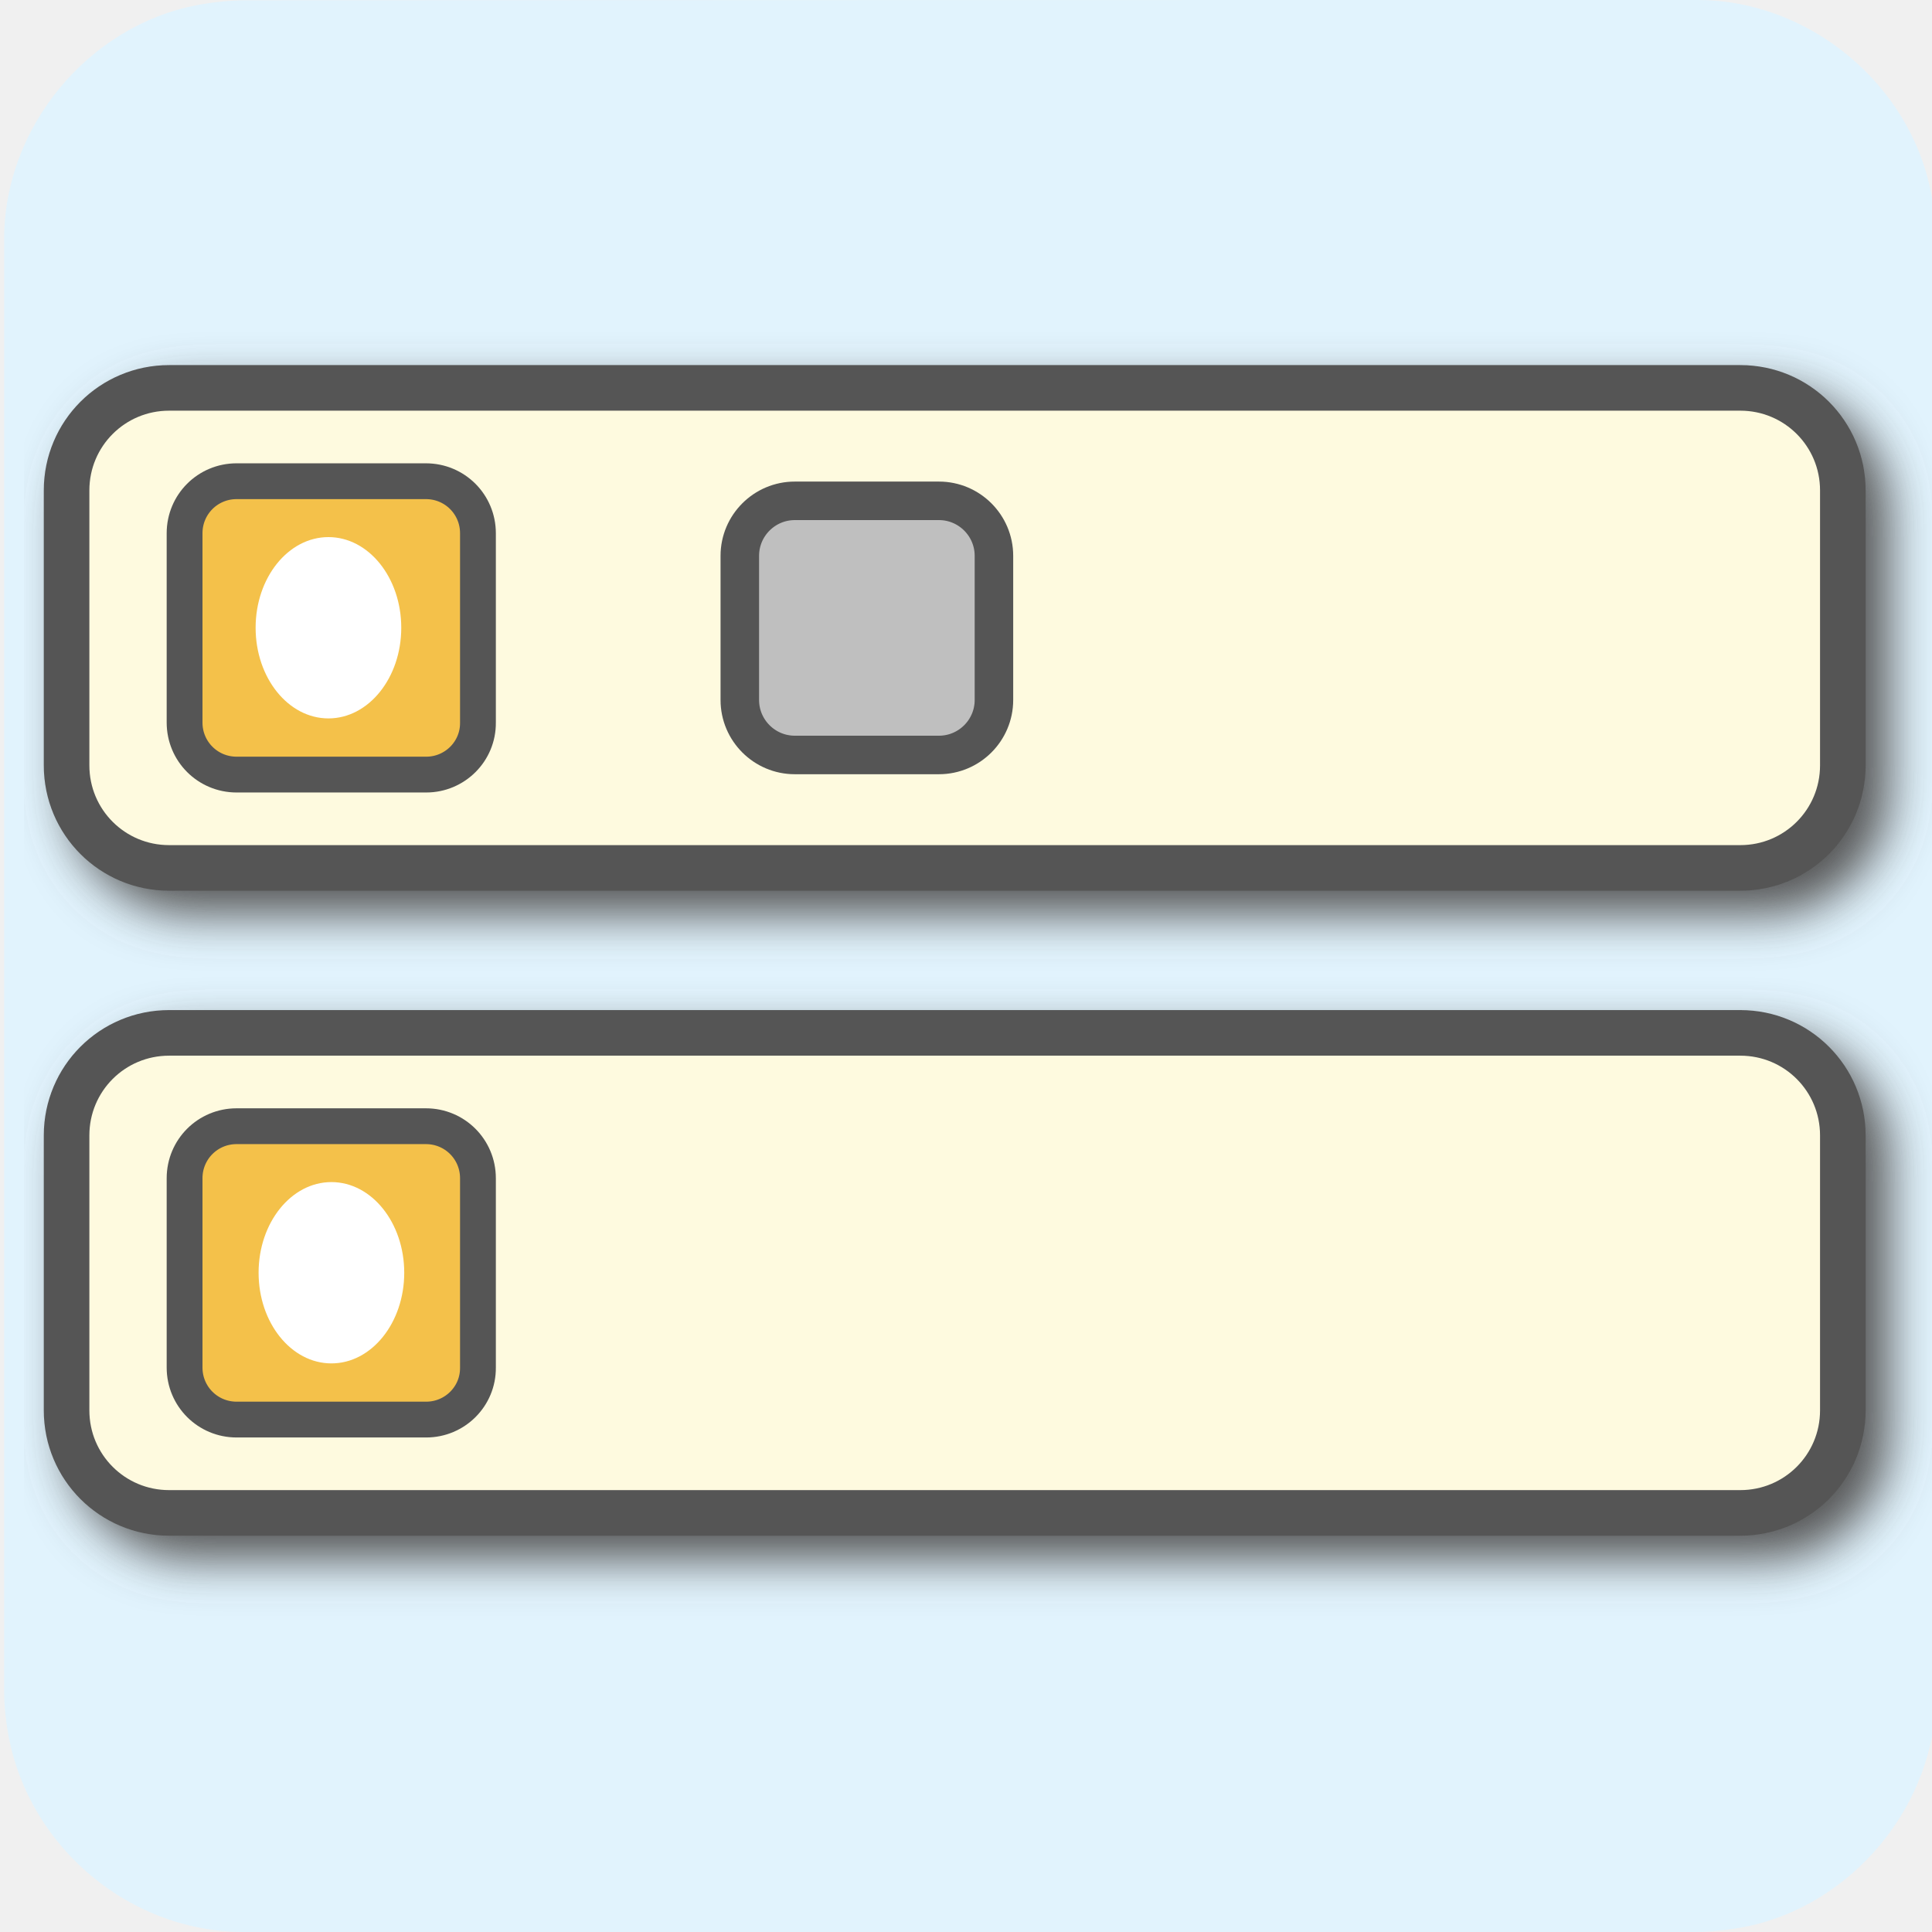
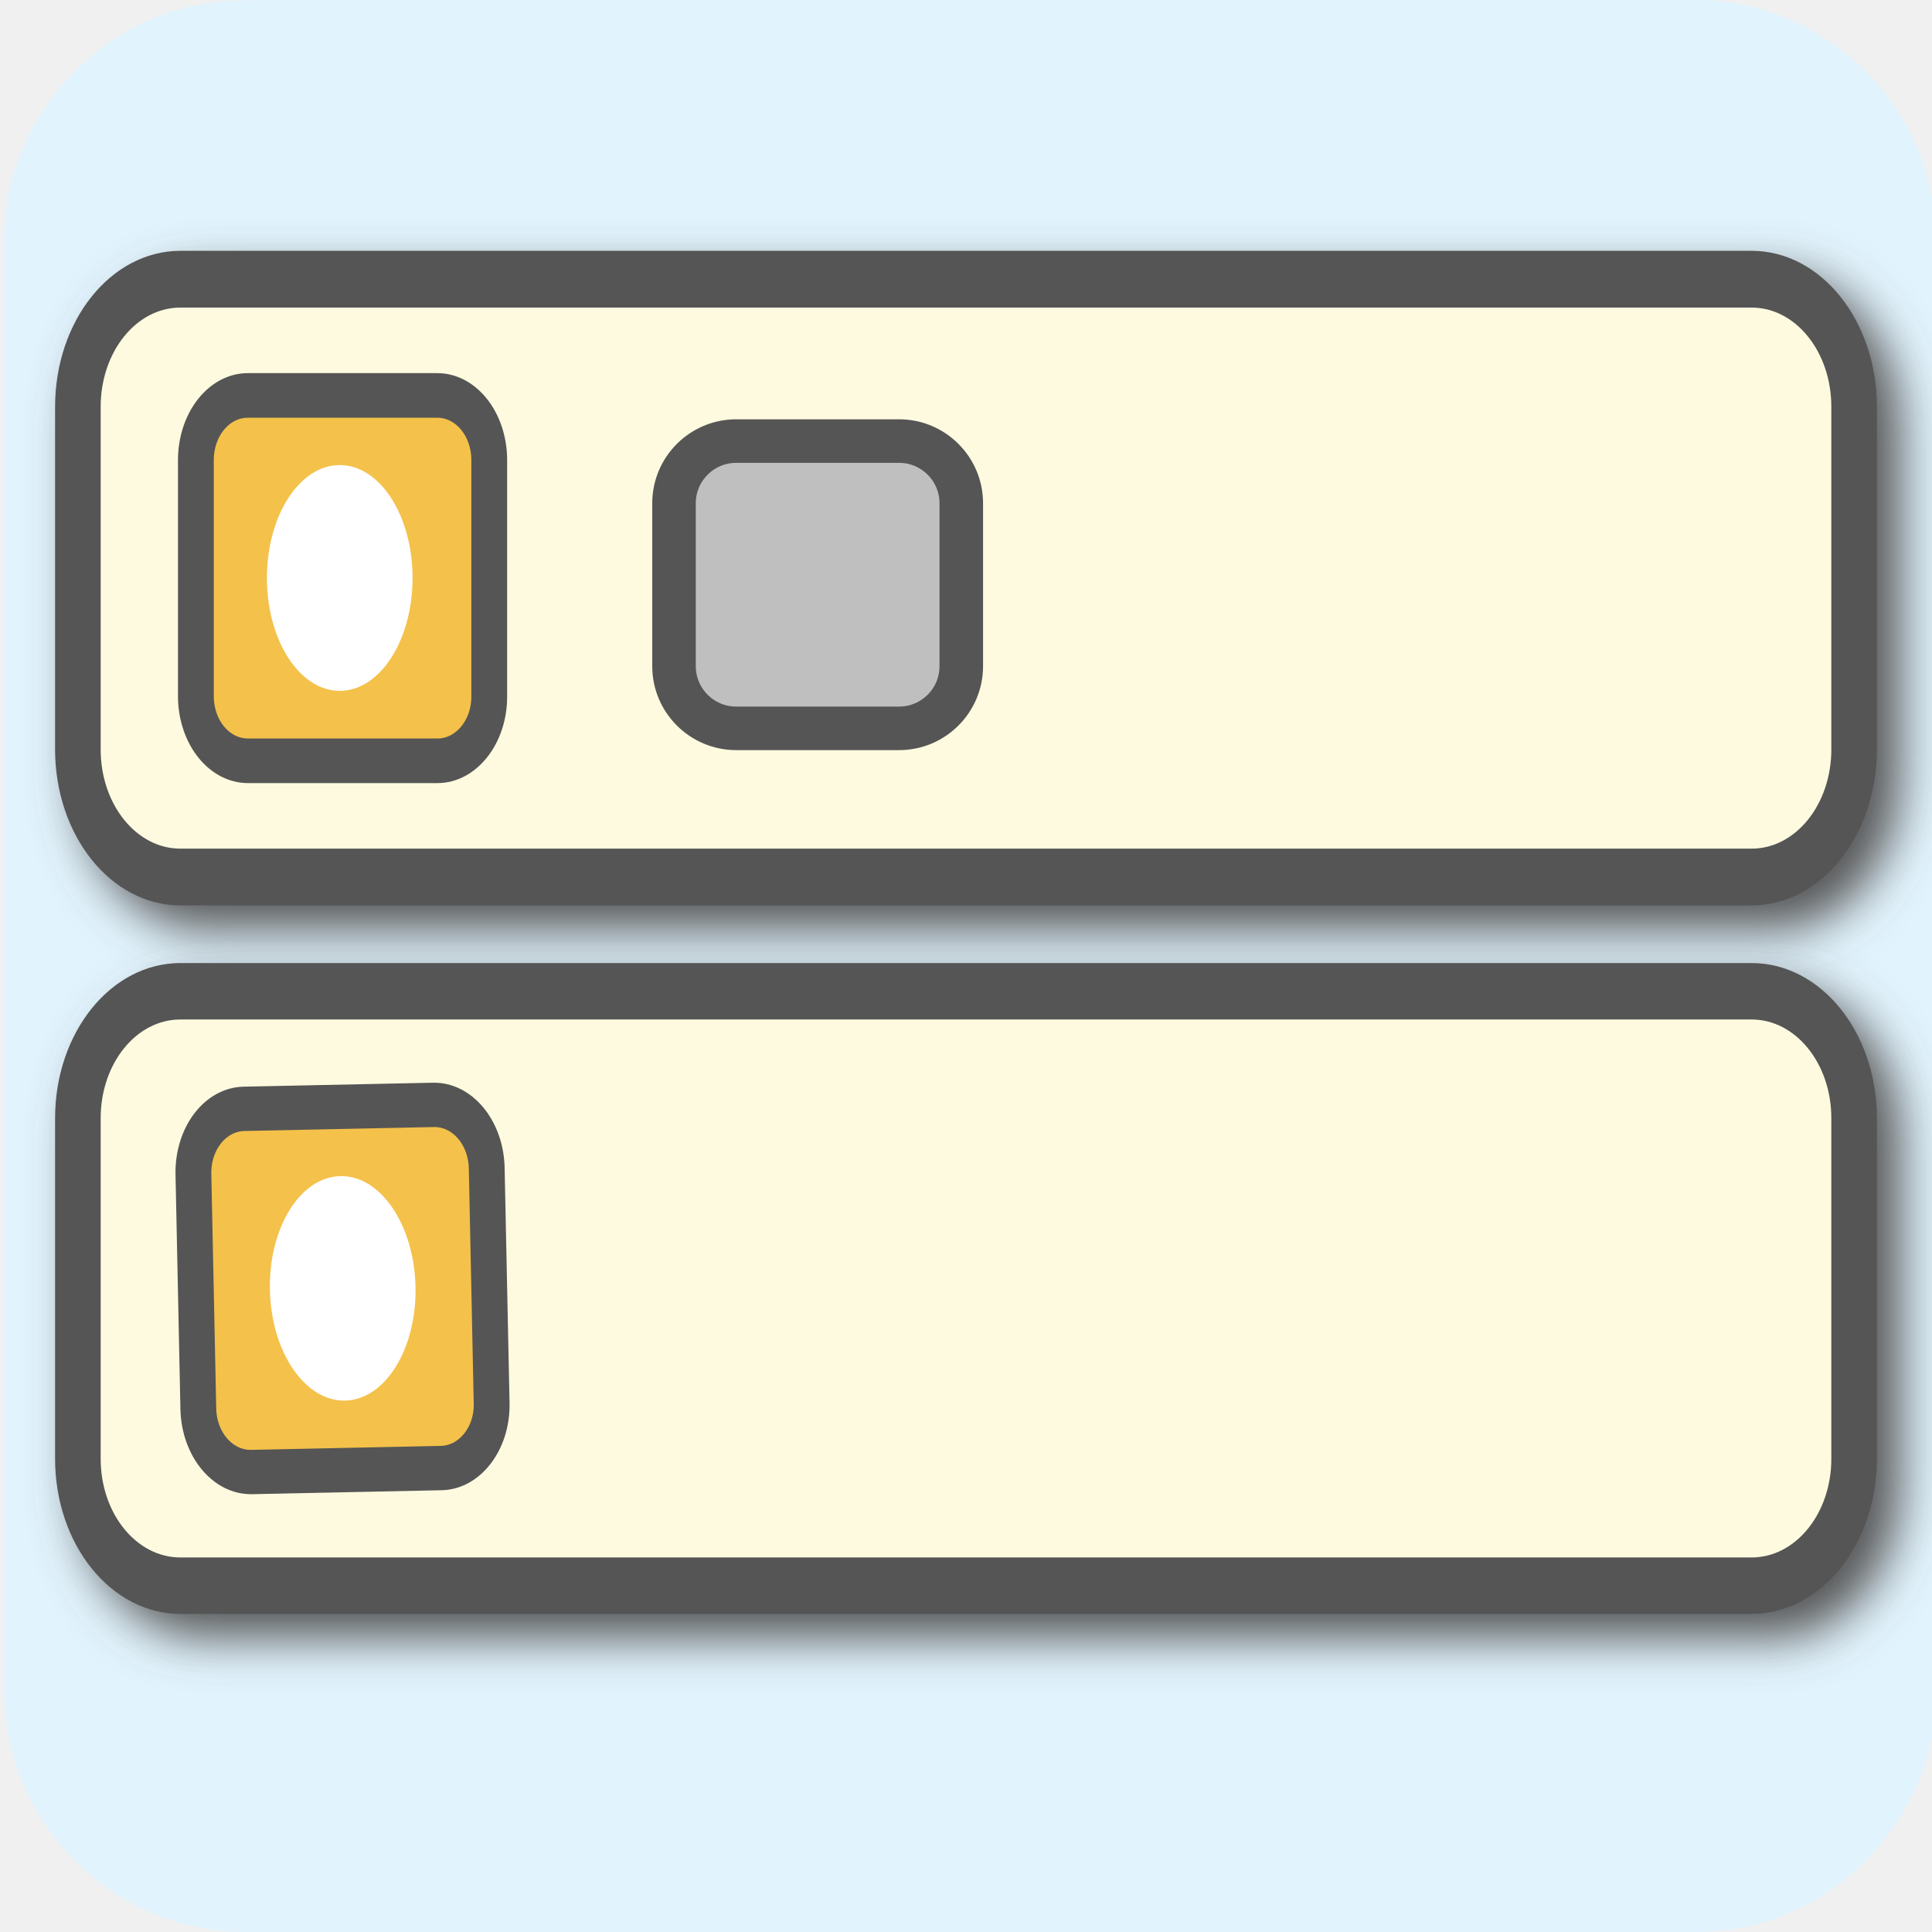
- <svg xmlns="http://www.w3.org/2000/svg" viewBox="0 0 650 650" overflow="hidden" preserveAspectRatio="xMidYMid meet" id="eaf-d73d-0">
+ <svg xmlns="http://www.w3.org/2000/svg" viewBox="0 0 650 650" overflow="hidden" preserveAspectRatio="xMidYMid meet" id="eaf-a4d2-0">
  <defs>
-     <clipPath id="eaf-d73d-1">
+     <clipPath id="eaf-a4d2-1">
      <rect x="0" y="0" width="650" height="650" />
    </clipPath>
-     <style>#eaf-d73d-0 * {animation: 7000ms linear infinite normal both running;offset-rotate:0deg}@keyframes eaf-d73d-2{0%,100%{transform:translate(321.2px,428.25px)}}@keyframes eaf-d73d-3{0%{animation-timing-function:step-start}85.71%{transform:rotate(0);animation-timing-function:ease-in-out}86.66%{transform:rotate(0.5deg);animation-timing-function:ease-in-out}86.67%{transform:rotate(0.7deg);animation-timing-function:ease-in-out}87.61%{transform:rotate(-0.7deg);animation-timing-function:ease-in-out}88.57%{transform:rotate(0.7deg);animation-timing-function:ease-in-out}89.51%{transform:rotate(-0.5deg);animation-timing-function:ease-in-out}89.53%{transform:rotate(-0.7deg);animation-timing-function:ease-in-out}90.47%{transform:rotate(0.7deg);animation-timing-function:ease-in-out}91.43%{transform:rotate(-0.7deg);animation-timing-function:ease-in-out}92.39%{transform:rotate(0.7deg);animation-timing-function:ease-in-out}93.33%{transform:rotate(-0.7deg);animation-timing-function:ease-in-out}94.29%{transform:rotate(0.7deg);animation-timing-function:ease-in-out}95.23%{transform:rotate(-0.5deg);animation-timing-function:ease-in-out}95.24%{transform:rotate(-0.7deg);animation-timing-function:ease-in-out}96.19%{transform:rotate(0.7deg);animation-timing-function:ease-in-out}97.14%{transform:rotate(-0.7deg);animation-timing-function:ease-in-out}98.1%{transform:rotate(0.7deg);animation-timing-function:ease-in-out}99.04%,100%{transform:rotate(0)}}@keyframes eaf-d73d-4{0%,100%{transform:translate(-321.2px,-428.25px)}}@keyframes eaf-d73d-5{0%,100%{transform:translate(412.25px,211.25px)}}@keyframes eaf-d73d-6{0%{transform:scale(0,0)}14.29%{transform:scale(0,0)}21.43%,100%{transform:scale(1,1)}}@keyframes eaf-d73d-7{0%,100%{transform:translate(-412.25px,-211.25px)}}@keyframes eaf-d73d-8{0%{animation-timing-function:step-start}92.86%{opacity:1;animation-timing-function:ease-in-out}96.66%,100%{opacity:0}}@keyframes eaf-d73d-9{0%,100%{transform:translate(532.95px,211.25px)}}@keyframes eaf-d73d-10{0%{animation-timing-function:step-start}40%{transform:rotate(0);animation-timing-function:ease-in-out}41.43%{transform:rotate(-16deg);animation-timing-function:ease-in-out}42.86%{transform:rotate(16deg);animation-timing-function:ease-in-out}43.81%{transform:rotate(-16deg);animation-timing-function:ease-in-out}44.77%{transform:rotate(0);animation-timing-function:ease-in-out}46.2%{transform:rotate(-16deg);animation-timing-function:ease-in-out}47.63%{transform:rotate(16deg);animation-timing-function:ease-in-out}48.59%{transform:rotate(-16deg);animation-timing-function:ease-in-out}49.53%,100%{transform:rotate(0)}}@keyframes eaf-d73d-11{0%{transform:scale(0,0)}28.57%{transform:scale(0,0);animation-timing-function:ease-in-out}35.71%,100%{transform:scale(1,1)}}@keyframes eaf-d73d-12{0%,100%{transform:translate(-532.95px,-211.25px)}}@keyframes eaf-d73d-13{0%{animation-timing-function:step-start}85.71%{opacity:1;animation-timing-function:ease-in-out}89.51%,100%{opacity:0}}@keyframes eaf-d73d-14{0%,100%{transform:translate(291.65px,428.25px)}}@keyframes eaf-d73d-15{0%,58.1%{transform:rotate(0)}59.53%{transform:rotate(-16deg)}60.96%{transform:rotate(16deg)}61.91%{transform:rotate(-16deg)}62.87%{transform:rotate(0)}64.3%{transform:rotate(-16deg)}65.73%{transform:rotate(16deg)}66.69%{transform:rotate(-16deg)}67.63%,100%{transform:rotate(0)}}@keyframes eaf-d73d-16{0%{transform:scale(0,0)}50.96%{transform:scale(0,0);animation-timing-function:ease-in-out}57.14%,100%{transform:scale(1,1)}}@keyframes eaf-d73d-17{0%,100%{transform:translate(-291.65px,-428.25px)}}@keyframes eaf-d73d-18{0%,80%{opacity:1}83.8%,100%{opacity:0}}@keyframes eaf-d73d-19{0%,100%{transform:translate(412.25px,428.25px)}}@keyframes eaf-d73d-20{0%,63.81%{transform:rotate(0)}65.24%{transform:rotate(-16deg)}66.67%{transform:rotate(16deg)}67.63%{transform:rotate(-16deg)}68.59%{transform:rotate(0)}70.01%{transform:rotate(-16deg)}71.44%{transform:rotate(16deg)}72.4%{transform:rotate(-16deg)}73.34%,100%{transform:rotate(0)}}@keyframes eaf-d73d-21{0%{transform:scale(0,0)}56.67%{transform:scale(0,0);animation-timing-function:ease-in-out}62.86%,100%{transform:scale(1,1)}}@keyframes eaf-d73d-22{0%,100%{transform:translate(-412.25px,-428.25px)}}@keyframes eaf-d73d-23{0%,79.04%{opacity:1}82.84%,100%{opacity:0}}@keyframes eaf-d73d-24{0%,100%{transform:translate(532.95px,428.25px)}}@keyframes eaf-d73d-25{0%,66.67%{transform:rotate(0)}68.1%{transform:rotate(-16deg)}69.53%{transform:rotate(16deg)}70.49%{transform:rotate(-16deg)}71.44%{transform:rotate(0)}72.87%{transform:rotate(-16deg)}74.3%{transform:rotate(16deg)}75.26%{transform:rotate(-16deg)}76.2%,100%{transform:rotate(0)}}@keyframes eaf-d73d-26{0%{transform:scale(0,0)}59.53%{transform:scale(0,0);animation-timing-function:ease-in-out}65.71%,100%{transform:scale(1,1)}}@keyframes eaf-d73d-27{0%,100%{transform:translate(-532.95px,-428.25px)}}@keyframes eaf-d73d-28{0%,78.1%{opacity:1}81.9%,100%{opacity:0}}</style>
+     <style>#eaf-a4d2-0 * {animation: 8000ms linear infinite normal both running;offset-rotate:0deg}@keyframes eaf-a4d2-2{0%,100%{transform:translate(321.2px,428.25px)}}@keyframes eaf-a4d2-3{0%{animation-timing-function:step-start}73.34%{transform:rotate(0);animation-timing-function:ease-in-out}74.16%{transform:rotate(0.5deg);animation-timing-function:ease-in-out}74.18%{transform:rotate(1.2deg);animation-timing-function:ease-in-out}75%{transform:rotate(-1.2deg);animation-timing-function:ease-in-out}75.84%{transform:rotate(1.2deg);animation-timing-function:ease-in-out}76.66%{transform:rotate(-0.5deg);animation-timing-function:ease-in-out}76.68%{transform:rotate(-1.2deg);animation-timing-function:ease-in-out}77.5%{transform:rotate(1.2deg);animation-timing-function:ease-in-out}78.34%{transform:rotate(-1.2deg);animation-timing-function:ease-in-out}79.18%{transform:rotate(1.2deg);animation-timing-function:ease-in-out}80%{transform:rotate(-1.2deg);animation-timing-function:ease-in-out}80.83%{transform:rotate(0.5deg);animation-timing-function:ease-in-out}80.84%{transform:rotate(1.2deg);animation-timing-function:ease-in-out}81.66%{transform:rotate(-1.2deg);animation-timing-function:ease-in-out}82.5%{transform:rotate(1.2deg);animation-timing-function:ease-in-out}83.33%{transform:rotate(-0.5deg);animation-timing-function:ease-in-out}83.34%{transform:rotate(-1.2deg);animation-timing-function:ease-in-out}84.16%{transform:rotate(1.2deg);animation-timing-function:ease-in-out}85%{transform:rotate(-1.2deg);animation-timing-function:ease-in-out}85.84%{transform:rotate(1.2deg);animation-timing-function:ease-in-out}86.66%{transform:rotate(-1.2deg);animation-timing-function:ease-in-out}86.68%,100%{transform:rotate(0)}}@keyframes eaf-a4d2-4{0%,100%{transform:matrix(1,0,0,1.2383,-321.2,-530.3098)}}@keyframes eaf-a4d2-5{0%,100%{transform:translate(412.5113px,212.0766px)}}@keyframes eaf-a4d2-6{0%{transform:scale(0,0)}12.5%{transform:scale(0,0)}18.75%,100%{transform:scale(1,1)}}@keyframes eaf-a4d2-7{0%,100%{transform:translate(-412.25px,-211.25px)}}@keyframes eaf-a4d2-8{0%{animation-timing-function:step-start}81.25%{opacity:1;animation-timing-function:ease-in-out}84.58%,100%{opacity:0}}@keyframes eaf-a4d2-9{0%,100%{transform:translate(533.2113px,212.0766px)}}@keyframes eaf-a4d2-10{0%{animation-timing-function:step-start}35%{transform:rotate(0);animation-timing-function:ease-in-out}36.25%{transform:rotate(-16deg);animation-timing-function:ease-in-out}37.5%{transform:rotate(16deg);animation-timing-function:ease-in-out}38.34%{transform:rotate(-16deg);animation-timing-function:ease-in-out}39.17%{transform:rotate(0);animation-timing-function:ease-in-out}40.42%{transform:rotate(-16deg);animation-timing-function:ease-in-out}41.68%{transform:rotate(16deg);animation-timing-function:ease-in-out}42.51%{transform:rotate(-16deg);animation-timing-function:ease-in-out}43.34%,100%{transform:rotate(0)}}@keyframes eaf-a4d2-11{0%{transform:scale(0,0)}25%{transform:scale(0,0);animation-timing-function:ease-in-out}31.25%,100%{transform:scale(1,1)}}@keyframes eaf-a4d2-12{0%,100%{transform:translate(-532.95px,-211.25px)}}@keyframes eaf-a4d2-13{0%{animation-timing-function:step-start}75%{opacity:1;animation-timing-function:ease-in-out}78.33%,100%{opacity:0}}@keyframes eaf-a4d2-14{0%,100%{transform:translate(291.0266px,418.4605px)}}@keyframes eaf-a4d2-15{0%,50.84%{transform:rotate(0)}52.09%{transform:rotate(-16deg)}53.34%{transform:rotate(16deg)}54.18%{transform:rotate(-16deg)}55.01%{transform:rotate(0)}56.26%{transform:rotate(-16deg)}57.51%{transform:rotate(16deg)}58.35%{transform:rotate(-16deg)}59.18%,100%{transform:rotate(0)}}@keyframes eaf-a4d2-16{0%{transform:scale(0,0)}44.59%{transform:scale(0,0);animation-timing-function:ease-in-out}50%{transform:scale(1,1)}65.84%{transform:scale(1,1)}67.09%,100%{transform:scale(1.1,1.1)}}@keyframes eaf-a4d2-17{0%,100%{transform:translate(-291.65px,-428.25px)}}@keyframes eaf-a4d2-18{0%,70%{opacity:1}73.33%,100%{opacity:0}}@keyframes eaf-a4d2-19{0%,100%{transform:translate(411.6266px,418.4605px)}}@keyframes eaf-a4d2-20{0%,55.84%{transform:rotate(0)}57.09%{transform:rotate(-16deg)}58.34%{transform:rotate(16deg)}59.18%{transform:rotate(-16deg)}60.01%{transform:rotate(0)}61.26%{transform:rotate(-16deg)}62.51%{transform:rotate(16deg)}63.35%{transform:rotate(-16deg)}64.18%,100%{transform:rotate(0)}}@keyframes eaf-a4d2-21{0%{transform:scale(0,0)}49.59%{transform:scale(0,0);animation-timing-function:ease-in-out}55%{transform:scale(1,1)}65.84%{transform:scale(1,1)}67.09%,100%{transform:scale(1.1,1.1)}}@keyframes eaf-a4d2-22{0%,100%{transform:translate(-412.25px,-428.25px)}}@keyframes eaf-a4d2-23{0%,69.16%{opacity:1}72.49%,100%{opacity:0}}@keyframes eaf-a4d2-24{0%,100%{transform:translate(532.3266px,418.4605px)}}@keyframes eaf-a4d2-25{0%,58.34%{transform:rotate(0)}59.59%{transform:rotate(-16deg)}60.84%{transform:rotate(16deg)}61.68%{transform:rotate(-16deg)}62.51%{transform:rotate(0)}63.76%{transform:rotate(-16deg)}65.01%{transform:rotate(16deg)}65.84%{transform:rotate(-15.5224deg)}65.85%{transform:rotate(-16deg)}66.68%,100%{transform:rotate(0)}}@keyframes eaf-a4d2-26{0%,100%{transform:matrix(1,0,0,1,0,0)}}@keyframes eaf-a4d2-27{0%{transform:scale(0,0)}52.09%{transform:scale(0,0);animation-timing-function:ease-in-out}57.5%{transform:scale(1,1)}65.84%{transform:scale(1,1)}67.09%{transform:scale(1.1,1.1)}68.34%,100%{transform:scale(1,1)}}@keyframes eaf-a4d2-28{0%,100%{transform:translate(-532.95px,-428.25px)}}@keyframes eaf-a4d2-29{0%,68.34%{opacity:1}71.66%,100%{opacity:0}}</style>
  </defs>
-   <g clip-path="url('#eaf-d73d-1')" style="isolation: isolate;">
+   <g clip-path="url('#eaf-a4d2-1')" style="isolation: isolate;">
    <g>
      <path fill="#e1f3fd" d="m651.4 325.1c0 81.6 0 163.1 0 244.7c0 37.4 -28.2 71.6 -65 78.6c-5.5 1 -11.1 1.6 -16.6 1.6c-162.6 0 -325.2 0 -487.7 0c-39.9 0 -74.7 -30.6 -79.9 -70.2c-0.5 -3.5 -0.8 -7 -0.8 -10.6c0 -163 0 -326 0 -488.9c0 -37.4 28.2 -71.6 65 -78.6c5.4 -1 11.1 -1.6 16.6 -1.6c162.7 -0.1 325.4 -0.1 488.1 -0.1c37.4 0 71.6 28.2 78.6 65c1 5.4 1.6 11.1 1.6 16.6c0.1 81.2 0.1 162.3 0.1 243.5l0 0l0 0z" />
-       <g>
+       <g transform="translate(3.8 5.25)">
        <g style="filter: drop-shadow(rgb(85, 85, 85) 8px 8px 8px);">
-           <path fill="#fefadf" fill-rule="evenodd" stroke="#555" stroke-width="15.336" stroke-miterlimit="10" d="m585.5 292l-528.6 0c-19.1 0 -34.5 -15.4 -34.5 -34.5l0 -92.5c0 -19.1 15.4 -34.5 34.5 -34.5l528.6 0c19.1 0 34.5 15.4 34.5 34.5l0 92.5c0 19.1 -15.4 34.5 -34.5 34.5z" />
+           <path fill="#fefadf" fill-rule="evenodd" stroke="#555" stroke-width="15.336" stroke-miterlimit="10" d="m585.5 292l-528.6 0c-19.1 0 -34.5 -15.4 -34.5 -34.5l0 -92.5c0 -19.1 15.4 -34.5 34.5 -34.5l528.6 0c19.1 0 34.5 15.4 34.5 34.5l0 92.5c0 19.1 -15.4 34.5 -34.5 34.5z" transform="matrix(1 0 0 1.2454 0 -73.8425)" />
        </g>
-         <path fill="#f4c14a" fill-rule="evenodd" stroke="#555" stroke-width="12.047" stroke-miterlimit="10" d="m143.4 260.6l-63.8 0c-9.7 0 -17.5 -7.8 -17.5 -17.5l0 -63.7c0 -9.7 7.8 -17.5 17.5 -17.5l63.7 0c9.7 0 17.5 7.8 17.5 17.5l0 63.7c0.1 9.7 -7.8 17.5 -17.4 17.5z" />
+         <path fill="#f4c14a" fill-rule="evenodd" stroke="#555" stroke-width="12.047" stroke-miterlimit="10" d="m143.4 260.6l-63.8 0c-9.7 0 -17.5 -7.8 -17.5 -17.5l0 -63.7c0 -9.7 7.8 -17.5 17.5 -17.5l63.7 0c9.7 0 17.5 7.8 17.5 17.5l0 63.7c0.1 9.7 -7.8 17.5 -17.4 17.5z" transform="matrix(1 0 0 1.2454 0 -73.8425)" />
        <g style="filter: drop-shadow(rgb(85, 85, 85) 8px 8px 8px);">
-           <path fill="#fefadf" fill-rule="evenodd" stroke="#555" stroke-width="15.336" stroke-miterlimit="10" d="m585.5 509l-528.6 0c-19.1 0 -34.5 -15.4 -34.5 -34.5l0 -92.5c0 -19.1 15.4 -34.5 34.5 -34.5l528.6 0c19.1 0 34.5 15.4 34.5 34.5l0 92.5c0 19.1 -15.4 34.5 -34.5 34.5z" style="animation-name: eaf-d73d-2, eaf-d73d-3, eaf-d73d-4; animation-composition: replace, add, add;" />
+           <path fill="#fefadf" fill-rule="evenodd" stroke="#555" stroke-width="15.336" stroke-miterlimit="10" d="m585.5 509l-528.6 0c-19.1 0 -34.5 -15.4 -34.5 -34.5l0 -92.5c0 -19.1 15.4 -34.5 34.5 -34.5l528.6 0c19.1 0 34.5 15.4 34.5 34.5l0 92.5c0 19.1 -15.4 34.5 -34.5 34.5z" transform="matrix(1 0 0 1.2383 0 -102.0598)" style="animation-name: eaf-a4d2-2, eaf-a4d2-3, eaf-a4d2-4; animation-composition: replace, add, add;" />
        </g>
-         <path fill="#f4c14a" fill-rule="evenodd" stroke="#555" stroke-width="12.047" stroke-miterlimit="10" d="m143.4 477.6l-63.8 0c-9.7 0 -17.5 -7.8 -17.5 -17.5l0 -63.7c0 -9.7 7.8 -17.5 17.5 -17.5l63.7 0c9.7 0 17.5 7.8 17.5 17.5l0 63.7c0.1 9.7 -7.8 17.5 -17.4 17.5z" />
-         <ellipse fill="#fff" rx="24.5" ry="30.5" transform="translate(110.5 211.2)" />
-         <ellipse fill="#fff" rx="24.5" ry="30.5" transform="translate(111.5 428.2)" />
+         <path fill="#f4c14a" fill-rule="evenodd" stroke="#555" stroke-width="12.047" stroke-miterlimit="10" d="m143.4 477.6l-63.8 0c-9.7 0 -17.5 -7.8 -17.5 -17.5l0 -63.7c0 -9.7 7.8 -17.5 17.5 -17.5l63.7 0c9.7 0 17.5 7.8 17.5 17.5l0 63.7c0.1 9.7 -7.8 17.5 -17.4 17.5z" transform="matrix(0.9998 -0.0209 0.0259 1.238 -11.0815 -99.6095)" />
+         <ellipse fill="#fff" rx="24.5" ry="30.5" transform="matrix(1 0 0 1.2454 110.5 189.2)" />
+         <ellipse fill="#fff" rx="24.5" ry="30.5" transform="matrix(0.9998 -0.0209 0.0259 1.238 111.5 428.2)" />
      </g>
-       <path fill="#bfbfbf" fill-rule="evenodd" stroke="#555" stroke-width="12.96" stroke-miterlimit="10" d="m315.9 254l-48.5 0c-10.2 0 -18.5 -8.3 -18.5 -18.5l0 -48.5c0 -10.2 8.3 -18.5 18.5 -18.5l48.5 0c10.2 0 18.5 8.3 18.5 18.5l0 48.5c0 10.2 -8.3 18.5 -18.5 18.5z" />
-       <path fill="#bfbfbf" fill-rule="evenodd" stroke="#555" stroke-width="12.96" stroke-miterlimit="10" d="m436.5 254l-48.5 0c-10.2 0 -18.5 -8.3 -18.5 -18.5l0 -48.5c0 -10.2 8.3 -18.5 18.5 -18.5l48.5 0c10.2 0 18.5 8.3 18.5 18.5l0 48.5c0 10.2 -8.2 18.5 -18.5 18.5z" transform="matrix(0 0 0 0 412.25 211.25)" style="animation-name: eaf-d73d-5, eaf-d73d-6, eaf-d73d-7, eaf-d73d-8; animation-composition: replace, add, add, replace;" />
-       <path fill="#bfbfbf" fill-rule="evenodd" stroke="#555" stroke-width="12.96" stroke-miterlimit="10" d="m557.2 254l-48.5 0c-10.2 0 -18.5 -8.3 -18.5 -18.5l0 -48.5c0 -10.2 8.3 -18.5 18.5 -18.5l48.5 0c10.2 0 18.5 8.3 18.5 18.5l0 48.5c0 10.2 -8.3 18.5 -18.5 18.5z" transform="matrix(0 0 0 0 532.95 211.25)" style="animation-name: eaf-d73d-9, eaf-d73d-10, eaf-d73d-11, eaf-d73d-12, eaf-d73d-13; animation-composition: replace, add, add, add, replace;" />
-       <path fill="#bfbfbf" fill-rule="evenodd" stroke="#555" stroke-width="12.96" stroke-miterlimit="10" d="m315.9 471l-48.5 0c-10.2 0 -18.5 -8.3 -18.5 -18.5l0 -48.5c0 -10.2 8.3 -18.5 18.5 -18.5l48.5 0c10.2 0 18.5 8.3 18.5 18.5l0 48.5c0 10.2 -8.3 18.5 -18.5 18.5z" transform="matrix(0 0 0 0 291.65 428.25)" style="animation-name: eaf-d73d-14, eaf-d73d-15, eaf-d73d-16, eaf-d73d-17, eaf-d73d-18; animation-composition: replace, add, add, add, replace;" />
-       <path fill="#bfbfbf" fill-rule="evenodd" stroke="#555" stroke-width="12.96" stroke-miterlimit="10" d="m436.5 471l-48.5 0c-10.2 0 -18.5 -8.3 -18.5 -18.5l0 -48.5c0 -10.2 8.3 -18.5 18.5 -18.5l48.5 0c10.2 0 18.5 8.3 18.5 18.5l0 48.5c0 10.2 -8.2 18.5 -18.5 18.5z" transform="matrix(0 0 0 0 412.25 428.25)" style="animation-name: eaf-d73d-19, eaf-d73d-20, eaf-d73d-21, eaf-d73d-22, eaf-d73d-23; animation-composition: replace, add, add, add, replace;" />
-       <path fill="#bfbfbf" fill-rule="evenodd" stroke="#555" stroke-width="12.96" stroke-miterlimit="10" d="m557.2 471l-48.5 0c-10.2 0 -18.5 -8.3 -18.5 -18.5l0 -48.5c0 -10.2 8.3 -18.5 18.5 -18.5l48.5 0c10.2 0 18.5 8.3 18.5 18.5l0 48.5c0 10.2 -8.3 18.5 -18.5 18.5z" transform="matrix(0 0 0 0 532.95 428.25)" style="animation-name: eaf-d73d-24, eaf-d73d-25, eaf-d73d-26, eaf-d73d-27, eaf-d73d-28; animation-composition: replace, add, add, add, replace;" />
+       <g transform="matrix(1.1304 0 0 1.1304 -54.8874 -43.0115)">
+         <path fill="#bfbfbf" fill-rule="evenodd" stroke="#555" stroke-width="12.96" stroke-miterlimit="10" d="m315.9 254l-48.5 0c-10.2 0 -18.5 -8.3 -18.5 -18.5l0 -48.5c0 -10.2 8.3 -18.5 18.5 -18.5l48.5 0c10.2 0 18.5 8.3 18.5 18.5l0 48.5c0 10.2 -8.3 18.5 -18.5 18.5z" transform="translate(0.2613 0.8266)" />
+         <path fill="#bfbfbf" fill-rule="evenodd" stroke="#555" stroke-width="12.96" stroke-miterlimit="10" d="m436.5 254l-48.5 0c-10.2 0 -18.5 -8.3 -18.5 -18.5l0 -48.5c0 -10.2 8.3 -18.5 18.5 -18.5l48.5 0c10.2 0 18.5 8.3 18.5 18.5l0 48.5c0 10.2 -8.2 18.5 -18.5 18.5z" transform="matrix(0 0 0 0 412.5113 212.0766)" style="animation-name: eaf-a4d2-5, eaf-a4d2-6, eaf-a4d2-7, eaf-a4d2-8; animation-composition: replace, add, add, replace;" />
+         <path fill="#bfbfbf" fill-rule="evenodd" stroke="#555" stroke-width="12.96" stroke-miterlimit="10" d="m557.2 254l-48.5 0c-10.2 0 -18.5 -8.3 -18.5 -18.5l0 -48.5c0 -10.2 8.3 -18.5 18.5 -18.5l48.5 0c10.2 0 18.5 8.3 18.5 18.5l0 48.5c0 10.2 -8.3 18.5 -18.5 18.5z" transform="matrix(0 0 0 0 533.2113 212.0766)" style="animation-name: eaf-a4d2-9, eaf-a4d2-10, eaf-a4d2-11, eaf-a4d2-12, eaf-a4d2-13; animation-composition: replace, add, add, add, replace;" />
+         <path fill="#bfbfbf" fill-rule="evenodd" stroke="#555" stroke-width="12.96" stroke-miterlimit="10" d="m315.9 471l-48.5 0c-10.2 0 -18.5 -8.3 -18.5 -18.5l0 -48.5c0 -10.2 8.3 -18.5 18.5 -18.5l48.5 0c10.2 0 18.5 8.3 18.5 18.5l0 48.5c0 10.2 -8.3 18.5 -18.5 18.5z" transform="matrix(0 0 0 0 291.0266 418.4605)" style="animation-name: eaf-a4d2-14, eaf-a4d2-15, eaf-a4d2-16, eaf-a4d2-17, eaf-a4d2-18; animation-composition: replace, add, add, add, replace;" />
+         <path fill="#bfbfbf" fill-rule="evenodd" stroke="#555" stroke-width="12.96" stroke-miterlimit="10" d="m436.5 471l-48.5 0c-10.2 0 -18.5 -8.3 -18.5 -18.5l0 -48.5c0 -10.2 8.3 -18.5 18.5 -18.5l48.5 0c10.2 0 18.5 8.3 18.5 18.5l0 48.5c0 10.2 -8.2 18.5 -18.5 18.5z" transform="matrix(0 0 0 0 411.6266 418.4605)" style="animation-name: eaf-a4d2-19, eaf-a4d2-20, eaf-a4d2-21, eaf-a4d2-22, eaf-a4d2-23; animation-composition: replace, add, add, add, replace;" />
+         <path fill="#bfbfbf" fill-rule="evenodd" stroke="#555" stroke-width="12.96" stroke-miterlimit="10" d="m557.2 471l-48.5 0c-10.2 0 -18.5 -8.3 -18.5 -18.5l0 -48.5c0 -10.2 8.3 -18.5 18.5 -18.5l48.5 0c10.2 0 18.5 8.3 18.5 18.5l0 48.5c0 10.2 -8.3 18.5 -18.5 18.5z" transform="matrix(0 0 0 0 532.3266 418.4605)" style="animation-name: eaf-a4d2-24, eaf-a4d2-25, eaf-a4d2-26, eaf-a4d2-27, eaf-a4d2-28, eaf-a4d2-29; animation-composition: replace, add, add, add, add, replace;" />
+       </g>
    </g>
  </g>
</svg>
